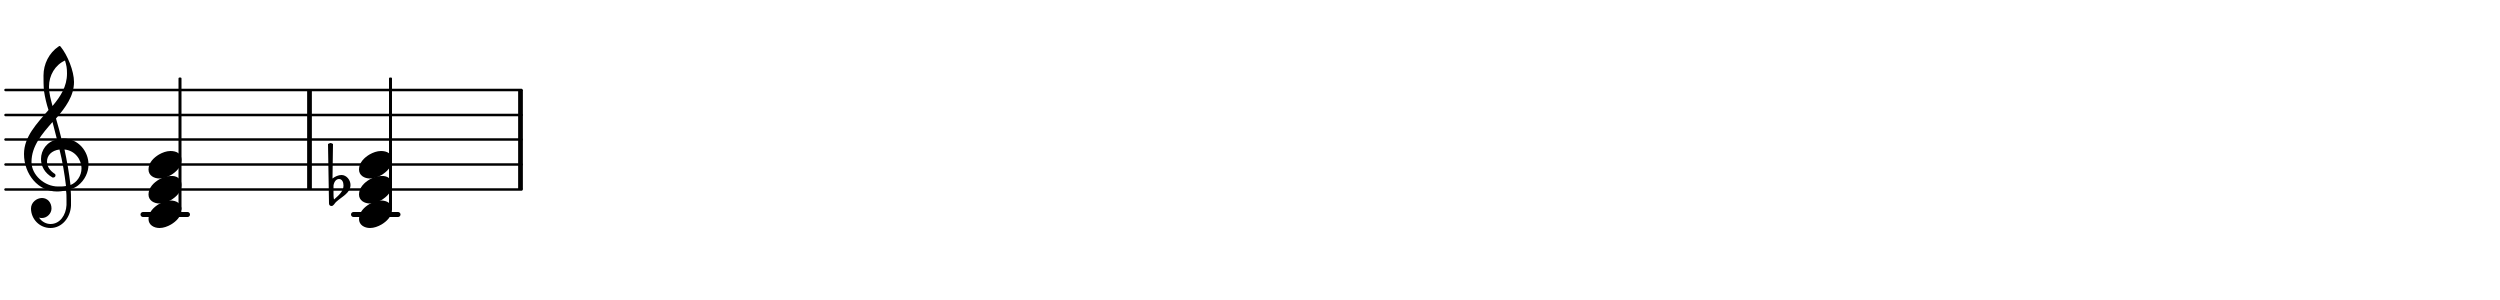
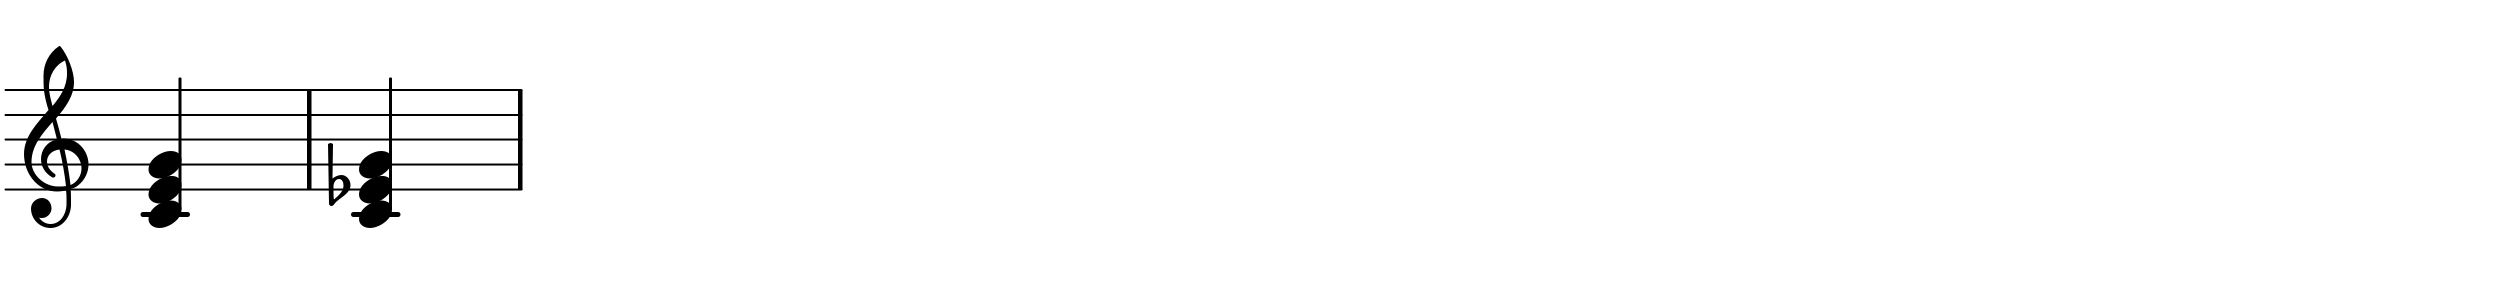
<svg xmlns="http://www.w3.org/2000/svg" version="1.1" id="Ebene_1" x="0px" y="0px" viewBox="0 0 500 60" style="enable-background:new 0 0 500 60;" xml:space="preserve">
-   <style type="text/css">
- 	.st0{fill:none;stroke:#000000;stroke-width:0.996;stroke-linecap:round;stroke-miterlimit:10;}
- 	.st1{fill:none;stroke:#000000;stroke-width:0.498;stroke-linecap:round;stroke-miterlimit:10;}
- 	.st2{fill:none;stroke:#000000;stroke-width:0.947;stroke-miterlimit:10;}
- 	.st3{fill:none;stroke:#000000;stroke-width:0.399;stroke-linejoin:round;stroke-miterlimit:10;}
- </style>
-   <line class="st0" x1="28.6" y1="42.9" x2="37.5" y2="42.9" />
-   <line class="st0" x1="70.7" y1="42.9" x2="79.6" y2="42.9" />
-   <line class="st1" x1="1.1" y1="37.9" x2="104.3" y2="37.9" />
-   <line class="st1" x1="1.1" y1="32.9" x2="104.3" y2="32.9" />
-   <line class="st1" x1="1.1" y1="27.9" x2="104.3" y2="27.9" />
-   <line class="st1" x1="1.1" y1="23" x2="104.3" y2="23" />
-   <line class="st1" x1="1.1" y1="18" x2="104.3" y2="18" />
-   <line class="st2" x1="104.1" y1="37.9" x2="104.1" y2="18" />
-   <line class="st2" x1="61.9" y1="37.9" x2="61.9" y2="18" />
+   <path d="M37.5,43.4h-8.9c-0.3,0-0.5-0.2-0.5-0.5s0.2-0.5,0.5-0.5h8.9c0.3,0,0.5,0.2,0.5,0.5S37.8,43.4,37.5,43.4z" />
+   <path d="M79.6,43.4h-8.9c-0.3,0-0.5-0.2-0.5-0.5s0.2-0.5,0.5-0.5h8.9c0.3,0,0.5,0.2,0.5,0.5S79.9,43.4,79.6,43.4z" />
+   <path d="M104.3,38.1H1.1c-0.1,0-0.2-0.1-0.2-0.2s0.1-0.2,0.2-0.2h103.2c0.1,0,0.2,0.1,0.2,0.2S104.4,38.1,104.3,38.1z" />
+   <path d="M104.3,33.1H1.1c-0.1,0-0.2-0.1-0.2-0.2s0.1-0.2,0.2-0.2h103.2c0.1,0,0.2,0.1,0.2,0.2S104.4,33.1,104.3,33.1z" />
+   <path d="M104.3,28.1H1.1c-0.1,0-0.2-0.1-0.2-0.2s0.1-0.2,0.2-0.2h103.2c0.1,0,0.2,0.1,0.2,0.2S104.4,28.1,104.3,28.1z" />
+   <path d="M104.3,23.2H1.1c-0.1,0-0.2-0.1-0.2-0.2s0.1-0.2,0.2-0.2h103.2c0.1,0,0.2,0.1,0.2,0.2S104.4,23.2,104.3,23.2z" />
+   <path d="M104.3,18.2H1.1c-0.1,0-0.2-0.1-0.2-0.2s0.1-0.2,0.2-0.2h103.2c0.1,0,0.2,0.1,0.2,0.2S104.4,18.2,104.3,18.2z" />
+   <rect x="103.6" y="18" width="0.9" height="19.9" />
+   <rect x="61.4" y="18" width="0.9" height="19.9" />
  <path d="M36.3,41.9c0,1.4-1.1,2.4-2.1,3c-0.7,0.4-1.5,0.7-2.3,0.7c-1.1,0-2.2-0.6-2.2-1.8c0-1.4,1.1-2.4,2.1-3  c0.7-0.4,1.5-0.7,2.3-0.7C35.3,40.1,36.3,40.7,36.3,41.9z" />
  <path d="M36.3,37c0,1.4-1.1,2.4-2.1,3c-0.7,0.4-1.5,0.7-2.3,0.7c-1.1,0-2.2-0.6-2.2-1.8c0-1.4,1.1-2.4,2.1-3  c0.7-0.4,1.5-0.7,2.3-0.7C35.3,35.1,36.3,35.7,36.3,37z" />
  <path d="M12.6,27.7c3.1,0,5.1,2.6,5.1,5.2c0,1.5-0.7,3.1-2.1,4.2c-0.4,0.3-0.9,0.6-1.5,0.7c0.1,0.7,0.1,1.4,0.1,2.1  c0,0.4,0,0.8,0,1.2c-0.1,2.4-1.8,4.5-4.1,4.5c-2.2,0-3.9-1.8-3.9-3.9c0-1.2,1.1-2.1,2.2-2.1s1.9,0.9,1.9,2.1c0,1-0.9,1.9-1.9,1.9  c-0.2,0-0.4,0-0.6-0.1c0.5,0.8,1.4,1.3,2.3,1.3c1.9,0,3.1-1.8,3.2-3.8c0-0.4,0-0.7,0-1.1c0-0.6,0-1.2-0.1-1.8  c-0.6,0.1-1.2,0.2-1.8,0.2c-3.7,0-6.6-3.4-6.6-7.5c0-3.5,2.6-6.1,4.9-8.8c-0.4-1.2-0.7-2.5-0.9-3.8c-0.1-1-0.1-2.1-0.1-3.1  c0-2.3,1.1-4.5,3-5.8c0.1,0,0.1-0.1,0.2-0.1c0.1,0,0.1,0,0.2,0.1c1.4,1.7,2.7,4.9,2.7,7.1c0,2.8-1.7,5.1-3.6,7.3  c0.4,1.4,0.8,2.8,1.1,4.1C12.4,27.7,12.5,27.7,12.6,27.7z M11.6,37.3c0.6,0,1.1,0,1.6-0.1c-0.3-2.5-0.7-4.9-1.3-7.3  c-1.6,0.2-2.5,1.2-2.5,2.4c0,0.9,0.5,1.8,1.6,2.5c0.1,0.1,0.1,0.2,0.1,0.3c0,0.2-0.2,0.4-0.4,0.4c-0.1,0-0.1,0-0.2,0  c-1.6-0.9-2.3-2.3-2.3-3.7c0-1.8,1.2-3.5,3.2-3.9c-0.3-1.2-0.6-2.3-0.9-3.5c-2.1,2.4-4.2,4.8-4.2,8C6.3,35,8.9,37.3,11.6,37.3z   M9.8,17.3c0,1.5,0.4,2.7,0.7,3.9c1.6-1.9,2.9-3.9,2.9-6.5c0-1.1-0.1-1.6-0.4-2.6C11,13,9.8,15.1,9.8,17.3z M16.3,33.7  c0-1.8-1.3-3.6-3.4-3.8c0.5,2.3,0.9,4.6,1.2,7.1C15.4,36.5,16.3,35.1,16.3,33.7z M36.3,32c0,1.4-1.1,2.4-2.1,3  c-0.7,0.4-1.5,0.7-2.3,0.7c-1.1,0-2.2-0.6-2.2-1.8c0-1.4,1.1-2.4,2.1-3c0.7-0.4,1.5-0.7,2.3-0.7C35.3,30.2,36.3,30.7,36.3,32z" />
-   <rect x="35.9" y="15.7" class="st3" width="0.2" height="26.1" />
+   <path d="M36.1,42h-0.2c-0.1,0-0.2-0.1-0.2-0.2V15.7c0-0.1,0.1-0.2,0.2-0.2h0.2c0.1,0,0.2,0.1,0.2,0.2v26.1  C36.3,41.9,36.2,42,36.1,42z" />
  <rect x="35.9" y="15.7" width="0.2" height="26.1" />
  <path d="M78.4,41.9c0,1.4-1.1,2.4-2.1,3c-0.7,0.4-1.5,0.7-2.3,0.7c-1.1,0-2.2-0.6-2.2-1.8c0-1.4,1.1-2.4,2.1-3  c0.7-0.4,1.5-0.7,2.3-0.7C77.4,40.1,78.4,40.7,78.4,41.9z" />
  <path d="M78.4,37c0,1.4-1.1,2.4-2.1,3c-0.7,0.4-1.5,0.7-2.3,0.7c-1.1,0-2.2-0.6-2.2-1.8c0-1.4,1.1-2.4,2.1-3  c0.7-0.4,1.5-0.7,2.3-0.7C77.4,35.1,78.4,35.7,78.4,37z" />
  <path d="M78.4,32c0,1.4-1.1,2.4-2.1,3c-0.7,0.4-1.5,0.7-2.3,0.7c-1.1,0-2.2-0.6-2.2-1.8c0-1.4,1.1-2.4,2.1-3  c0.7-0.4,1.5-0.7,2.3-0.7C77.4,30.2,78.4,30.7,78.4,32z" />
-   <rect x="78" y="15.7" class="st3" width="0.2" height="26.1" />
+   <path d="M78.2,42H78c-0.1,0-0.2-0.1-0.2-0.2V15.7c0-0.1,0.1-0.2,0.2-0.2h0.2c0.1,0,0.2,0.1,0.2,0.2v26.1C78.4,41.9,78.3,42,78.2,42z  " />
  <rect x="78" y="15.7" width="0.2" height="26.1" />
  <path d="M65.6,28.8c0.2-0.1,0.4-0.2,0.5-0.2s0.4,0.1,0.5,0.2l-0.1,6.9c0.5-0.4,1.2-0.7,1.8-0.7c1,0,1.8,1,1.8,2  c0,1.6-1.7,2.3-2.9,3.4c-0.3,0.3-0.5,0.8-0.9,0.8c-0.3,0-0.5-0.2-0.5-0.5L65.6,28.8z M66.7,38.4v0.2c0,0.4,0,0.9,0.1,1.3  c0.9-0.8,1.9-1.6,1.9-2.8c0-0.7-0.3-1.3-0.9-1.3s-1,0.6-1.1,1.3V38.4z" />
</svg>
